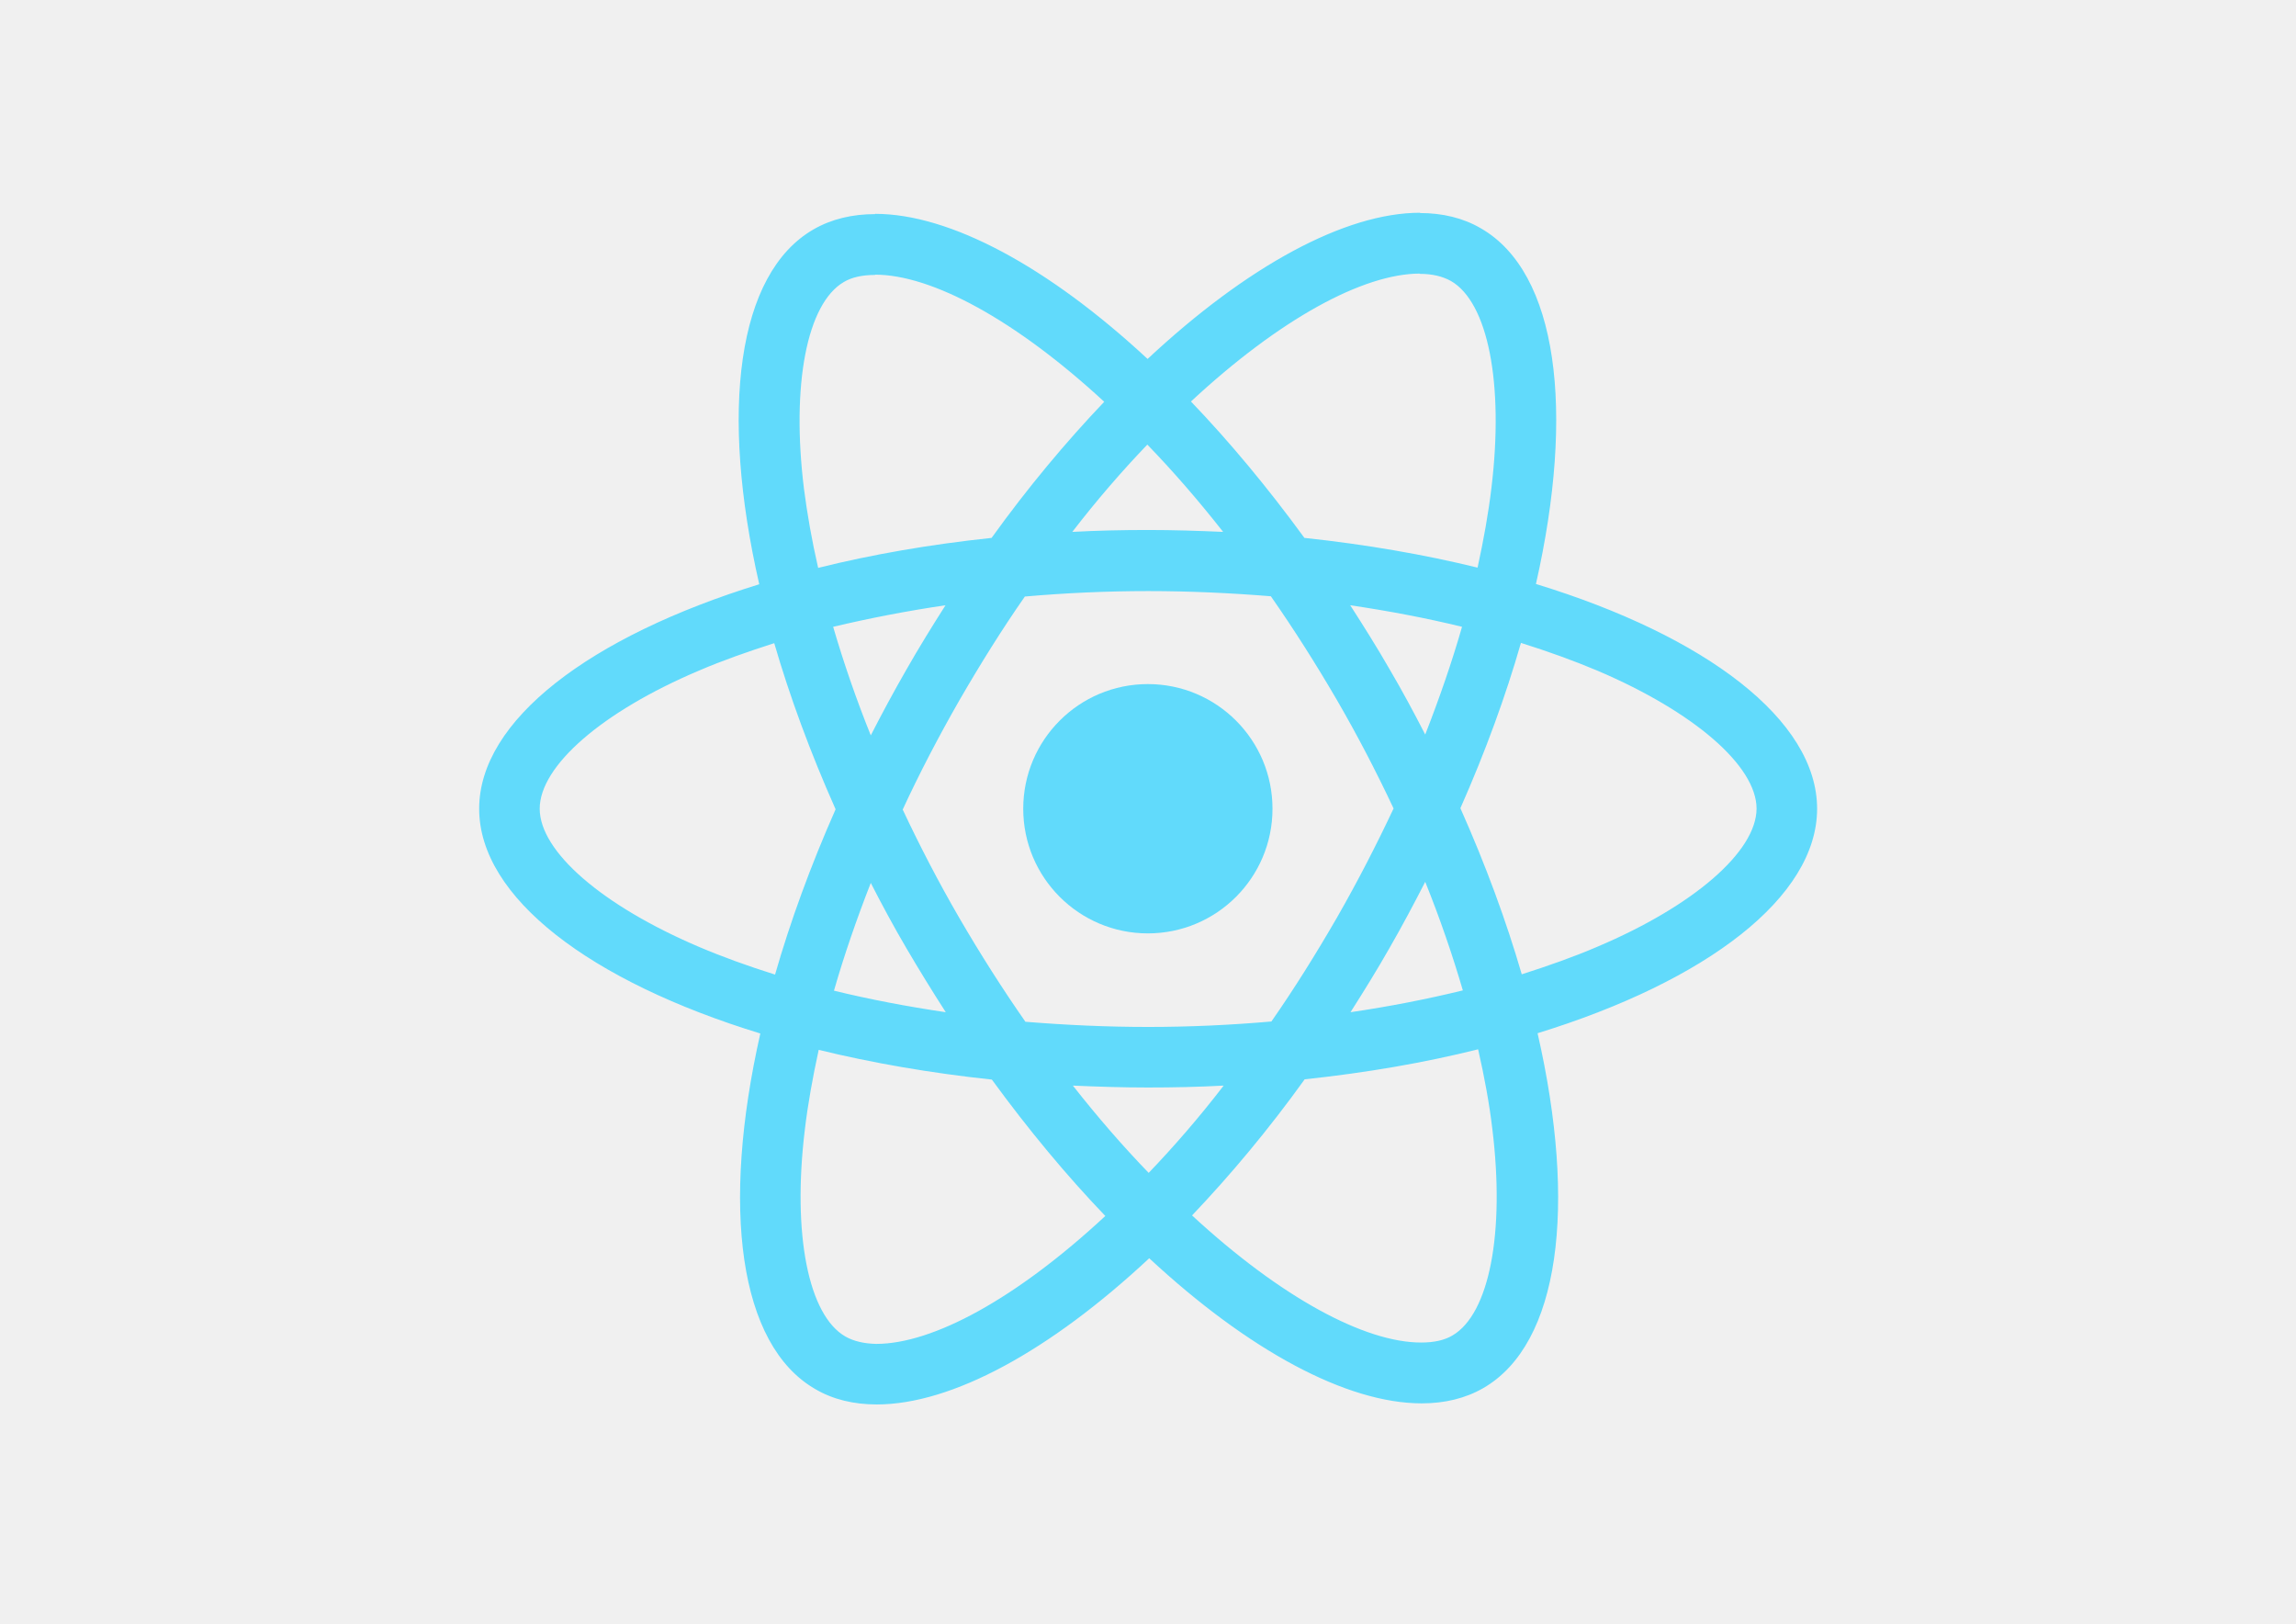
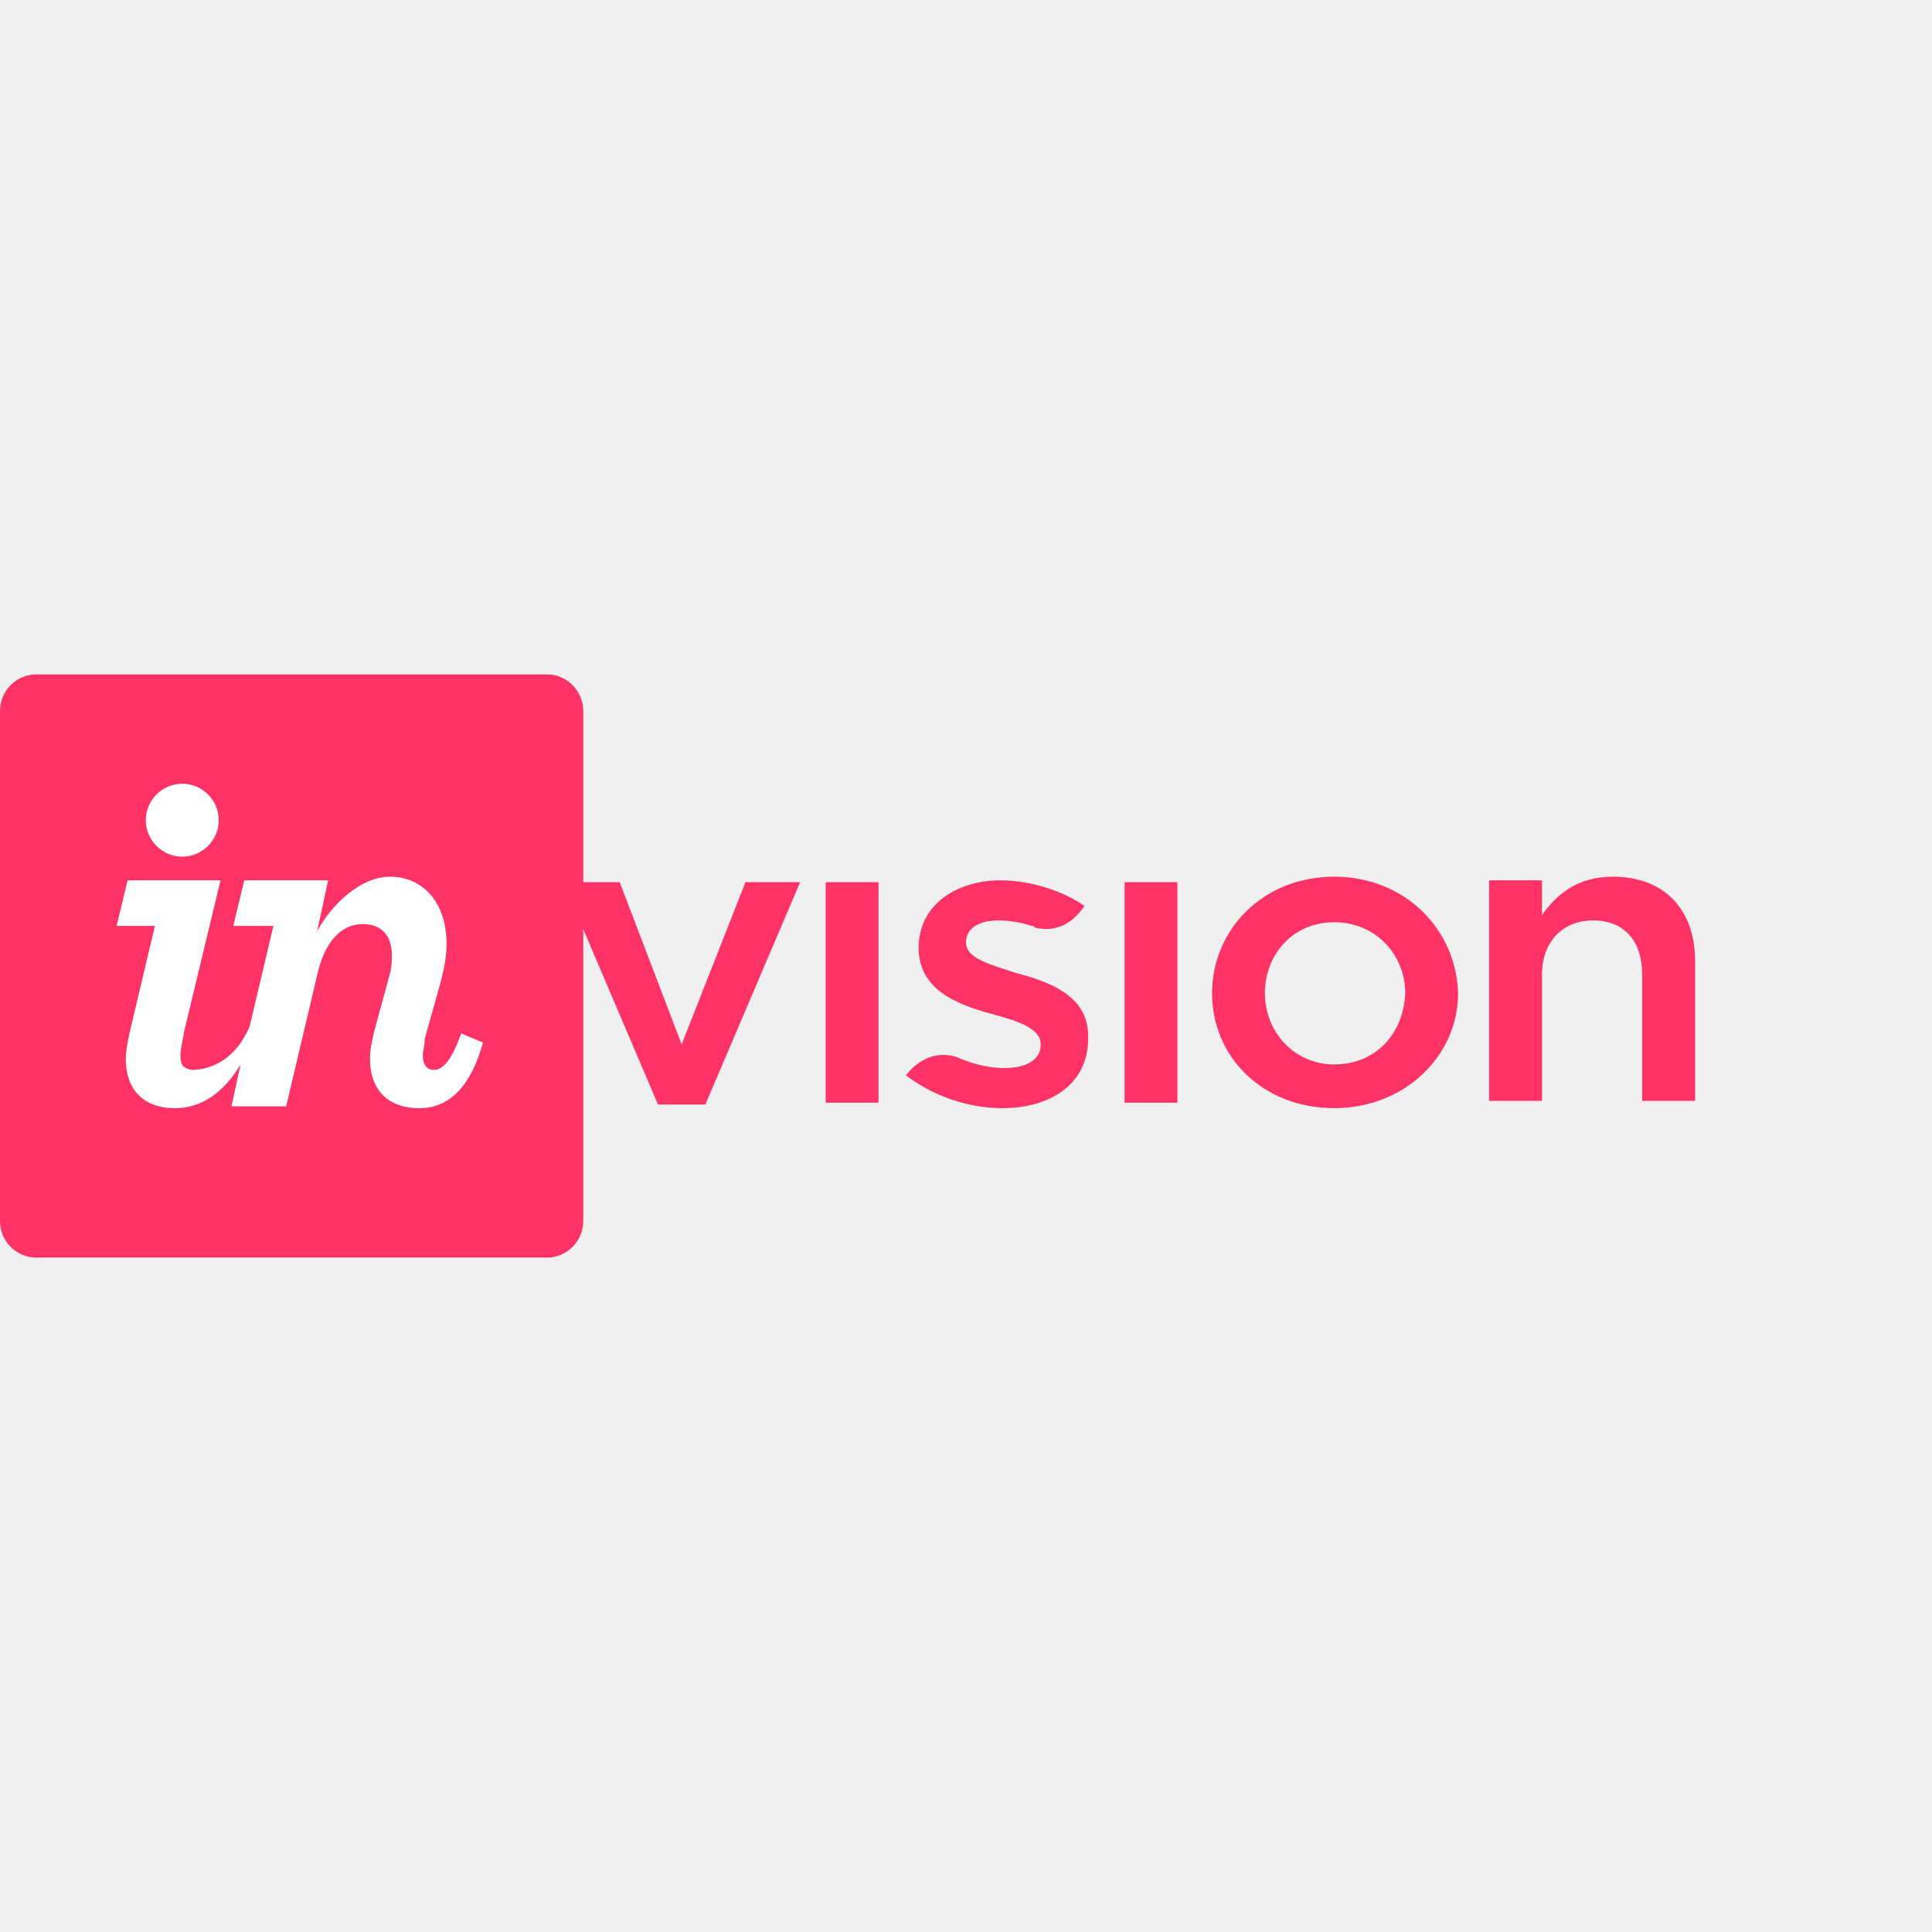
- <svg xmlns="http://www.w3.org/2000/svg" viewBox="0 0 841.9 595.3">
-   <g fill="#61DAFB">
-     <path d="M666.3 296.5c0-32.5-40.7-63.3-103.1-82.4 14.4-63.6 8-114.2-20.2-130.4-6.5-3.8-14.1-5.6-22.4-5.6v22.3c4.6 0 8.3.9 11.4 2.6 13.6 7.8 19.5 37.5 14.9 75.7-1.1 9.4-2.9 19.3-5.1 29.4-19.6-4.8-41-8.5-63.5-10.9-13.5-18.5-27.5-35.3-41.6-50 32.6-30.3 63.2-46.9 84-46.9V78c-27.5 0-63.5 19.6-99.9 53.6-36.4-33.8-72.4-53.2-99.9-53.2v22.3c20.7 0 51.4 16.5 84 46.6-14 14.7-28 31.4-41.3 49.9-22.6 2.4-44 6.1-63.6 11-2.3-10-4-19.7-5.2-29-4.7-38.2 1.1-67.9 14.6-75.8 3-1.8 6.9-2.6 11.5-2.6V78.5c-8.4 0-16 1.8-22.6 5.6-28.1 16.2-34.4 66.7-19.9 130.1-62.2 19.2-102.7 49.9-102.7 82.3 0 32.5 40.7 63.3 103.1 82.4-14.4 63.6-8 114.2 20.2 130.4 6.5 3.8 14.1 5.6 22.5 5.6 27.5 0 63.5-19.6 99.9-53.6 36.4 33.8 72.4 53.2 99.9 53.2 8.4 0 16-1.8 22.6-5.6 28.1-16.2 34.4-66.7 19.9-130.1 62-19.1 102.5-49.9 102.5-82.3zm-130.2-66.7c-3.7 12.9-8.3 26.2-13.5 39.5-4.1-8-8.4-16-13.1-24-4.6-8-9.5-15.8-14.4-23.4 14.2 2.1 27.9 4.7 41 7.9zm-45.8 106.5c-7.8 13.5-15.8 26.3-24.1 38.2-14.9 1.3-30 2-45.2 2-15.1 0-30.2-.7-45-1.9-8.3-11.9-16.4-24.6-24.2-38-7.6-13.1-14.5-26.4-20.8-39.8 6.2-13.4 13.2-26.8 20.7-39.9 7.8-13.5 15.8-26.3 24.1-38.2 14.9-1.3 30-2 45.2-2 15.1 0 30.2.7 45 1.9 8.3 11.9 16.4 24.6 24.2 38 7.6 13.1 14.5 26.4 20.8 39.8-6.3 13.4-13.2 26.8-20.7 39.9zm32.3-13c5.4 13.4 10 26.8 13.8 39.8-13.1 3.2-26.9 5.9-41.2 8 4.9-7.7 9.8-15.6 14.4-23.7 4.6-8 8.9-16.1 13-24.1zM421.2 430c-9.3-9.6-18.6-20.3-27.8-32 9 .4 18.2.7 27.5.7 9.4 0 18.7-.2 27.8-.7-9 11.7-18.3 22.4-27.5 32zm-74.4-58.9c-14.2-2.1-27.9-4.7-41-7.9 3.7-12.9 8.3-26.2 13.5-39.5 4.1 8 8.4 16 13.1 24 4.7 8 9.5 15.8 14.4 23.4zM420.7 163c9.3 9.6 18.6 20.3 27.8 32-9-.4-18.2-.7-27.5-.7-9.4 0-18.7.2-27.8.7 9-11.7 18.3-22.4 27.5-32zm-74 58.9c-4.9 7.7-9.8 15.6-14.4 23.7-4.6 8-8.9 16-13 24-5.4-13.4-10-26.8-13.8-39.8 13.1-3.1 26.9-5.8 41.2-7.9zm-90.5 125.2c-35.4-15.1-58.3-34.9-58.3-50.6 0-15.7 22.9-35.6 58.3-50.6 8.6-3.7 18-7 27.7-10.1 5.7 19.6 13.2 40 22.5 60.9-9.2 20.8-16.6 41.1-22.2 60.6-9.9-3.1-19.3-6.5-28-10.2zM310 490c-13.6-7.8-19.5-37.5-14.9-75.7 1.1-9.4 2.9-19.3 5.1-29.4 19.6 4.8 41 8.5 63.5 10.9 13.5 18.5 27.5 35.3 41.6 50-32.6 30.3-63.2 46.9-84 46.9-4.5-.1-8.3-1-11.3-2.7zm237.2-76.2c4.7 38.2-1.1 67.9-14.6 75.8-3 1.8-6.9 2.6-11.5 2.6-20.7 0-51.4-16.5-84-46.6 14-14.7 28-31.4 41.3-49.9 22.6-2.4 44-6.1 63.6-11 2.3 10.1 4.1 19.8 5.2 29.1zm38.5-66.7c-8.6 3.7-18 7-27.7 10.1-5.7-19.6-13.2-40-22.5-60.9 9.2-20.8 16.6-41.1 22.2-60.6 9.9 3.1 19.3 6.5 28.1 10.2 35.4 15.1 58.3 34.9 58.3 50.6-.1 15.7-23 35.6-58.4 50.6zM320.8 78.4z" />
-     <circle cx="420.9" cy="296.5" r="45.7" />
-     <path d="M520.5 78.1z" />
-   </g>
+ <svg xmlns="http://www.w3.org/2000/svg" width="106" height="106" viewBox="0 0 106 32" class="eos-invision-logo logo__Logo-s1e63gnd-0 jjAVLr" preserveAspectRatio="xMinYMid">
+   <path class="inv-bug-bg" fill="#f36" d="M0 2v28c0 1.1.9 2 2 2h28c1.1 0 2-.9 2-2V2c0-1.1-.9-2-2-2H2C.9 0 0 .9 0 2z" />
+   <path id="vision" class="inv-logo-text" fill="#f36" d="M61.7 23.5h2.9V11.4h-2.9v12.1zm26.8-12.4c-2 0-3.1 1-3.9 2.1v-1.9h-2.9v12.1h2.9v-6.9c0-1.9 1.2-3 2.8-3 1.7 0 2.7 1.1 2.7 3v6.9H93v-7.7c0-2.7-1.6-4.6-4.5-4.6zM73.2 21.4c-2.2 0-3.8-1.8-3.8-3.9 0-2.1 1.5-3.9 3.8-3.9s3.9 1.8 3.9 3.9c-.1 2.2-1.6 3.9-3.9 3.9zm0-10.3c-3.9 0-6.7 2.9-6.7 6.4 0 3.5 2.8 6.3 6.7 6.3 3.9 0 6.8-2.9 6.8-6.3-.1-3.5-2.9-6.4-6.8-6.4zm-35.8 9.2L34 11.4h-3.1l5.2 12.2h2.6l5.2-12.2h-3l-3.5 8.9zm18.4-3.9c-1.5-.5-2.8-.8-2.8-1.7 0-.7.6-1.2 1.8-1.2.5 0 1.2.1 1.8.3.1 0 .1 0 .2.1.5.1 1.7.3 2.7-1.2-1.3-.9-3.1-1.4-4.6-1.4-2.5 0-4.5 1.4-4.5 3.7 0 2.3 2.1 3.1 3.9 3.6 1.5.4 2.8.8 2.8 1.7 0 .8-.7 1.3-2 1.3-.8 0-1.7-.2-2.6-.6-.3-.1-1.6-.5-2.8 1 1.6 1.2 3.5 1.8 5.3 1.8 2.6 0 4.7-1.3 4.7-3.8.1-2.3-2-3.1-3.9-3.6zm-10.5 7.1h2.9V11.4h-2.9v12.1z" />
+   <path class="inv-bug-text" fill="#FFF" d="M7.1 19.7c-.1.5-.2 1-.2 1.4 0 1.6.9 2.7 2.7 2.7 1.5 0 2.7-.9 3.6-2.4l-.5 2.3h3l1.7-7.2c.4-1.8 1.3-2.8 2.5-2.8 1 0 1.6.6 1.6 1.7 0 .3 0 .6-.1 1l-.9 3.3c-.1.5-.2.9-.2 1.4 0 1.6.9 2.7 2.7 2.7 1.6 0 2.8-1.1 3.5-3.6l-1.2-.5c-.6 1.7-1.1 2-1.5 2-.4 0-.6-.3-.6-.8 0-.3.1-.5.1-.9l.9-3.2c.2-.8.3-1.4.3-2 0-2.4-1.4-3.7-3.1-3.7-1.6 0-3.2 1.5-4 3l.6-2.8h-4.6l-.6 2.5H15l-1.3 5.5c-1 2.4-2.9 2.4-3.2 2.4-.4-.1-.6-.2-.6-.8 0-.3.1-.7.2-1.3l2-8.3H7l-.6 2.5h2.1l-1.4 5.9M10 6c1.1 0 2 .9 2 2s-.9 2-2 2-2-.9-2-2 .9-2 2-2z" />
</svg>
